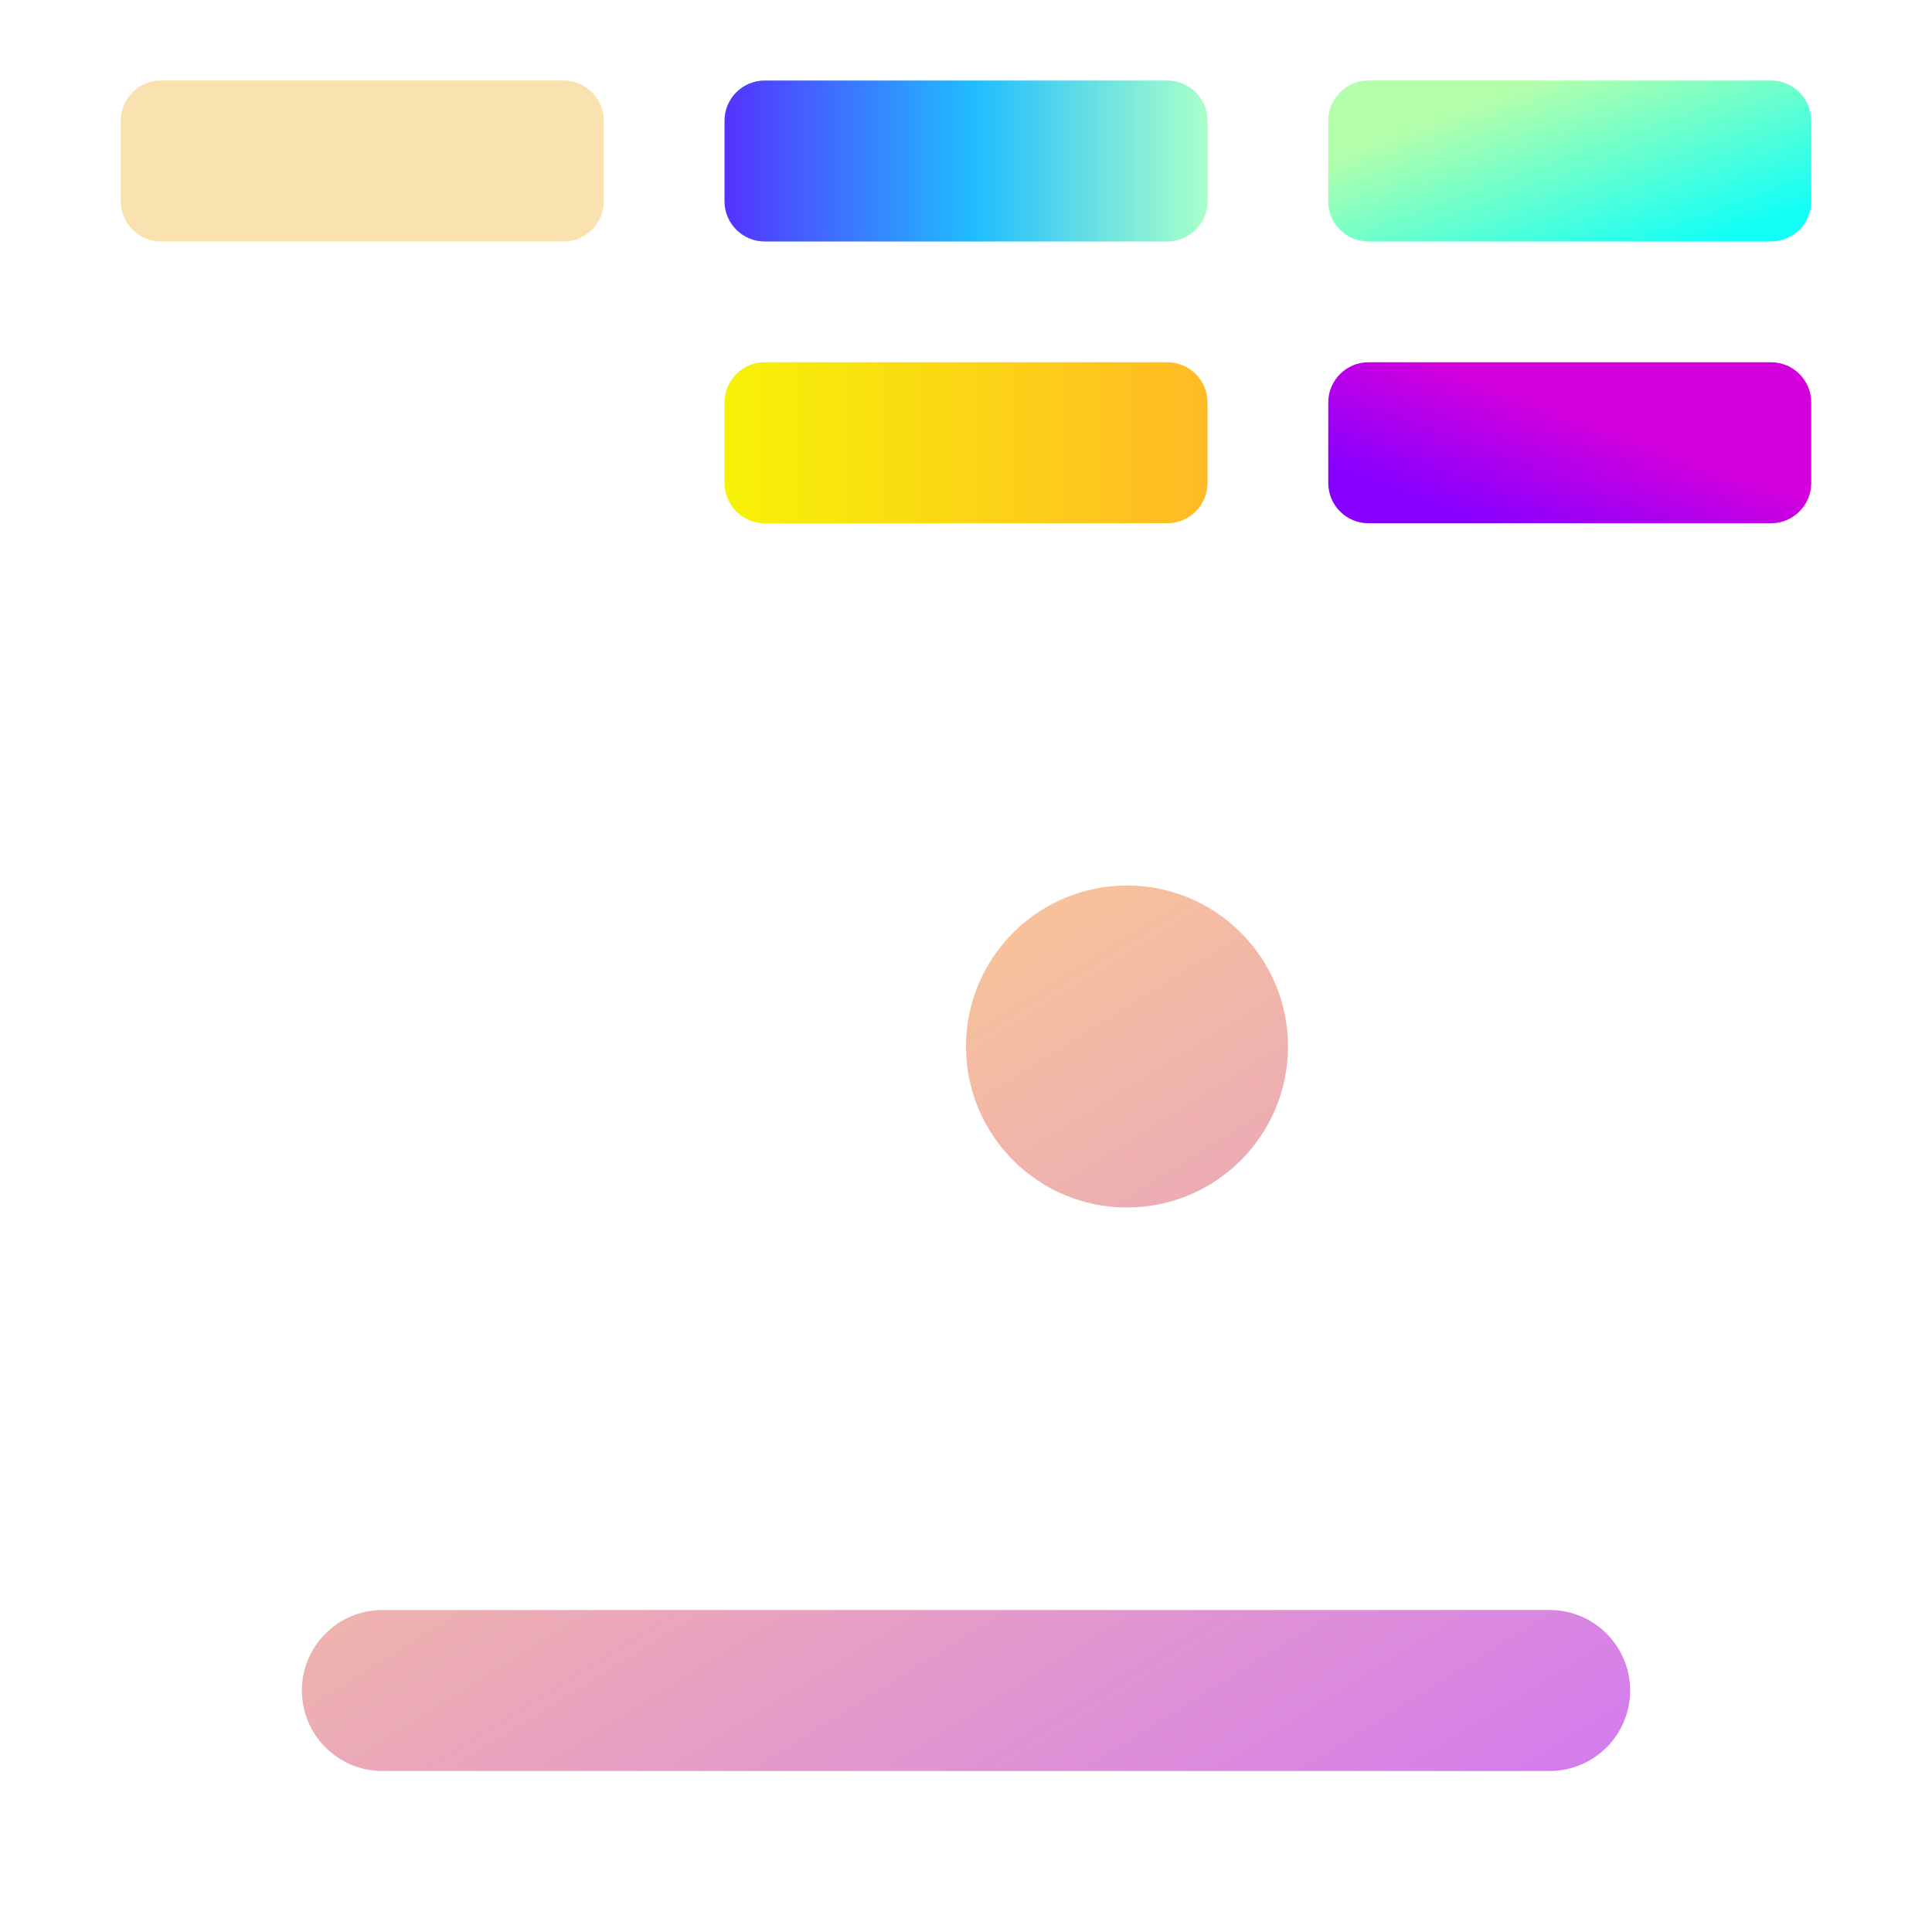
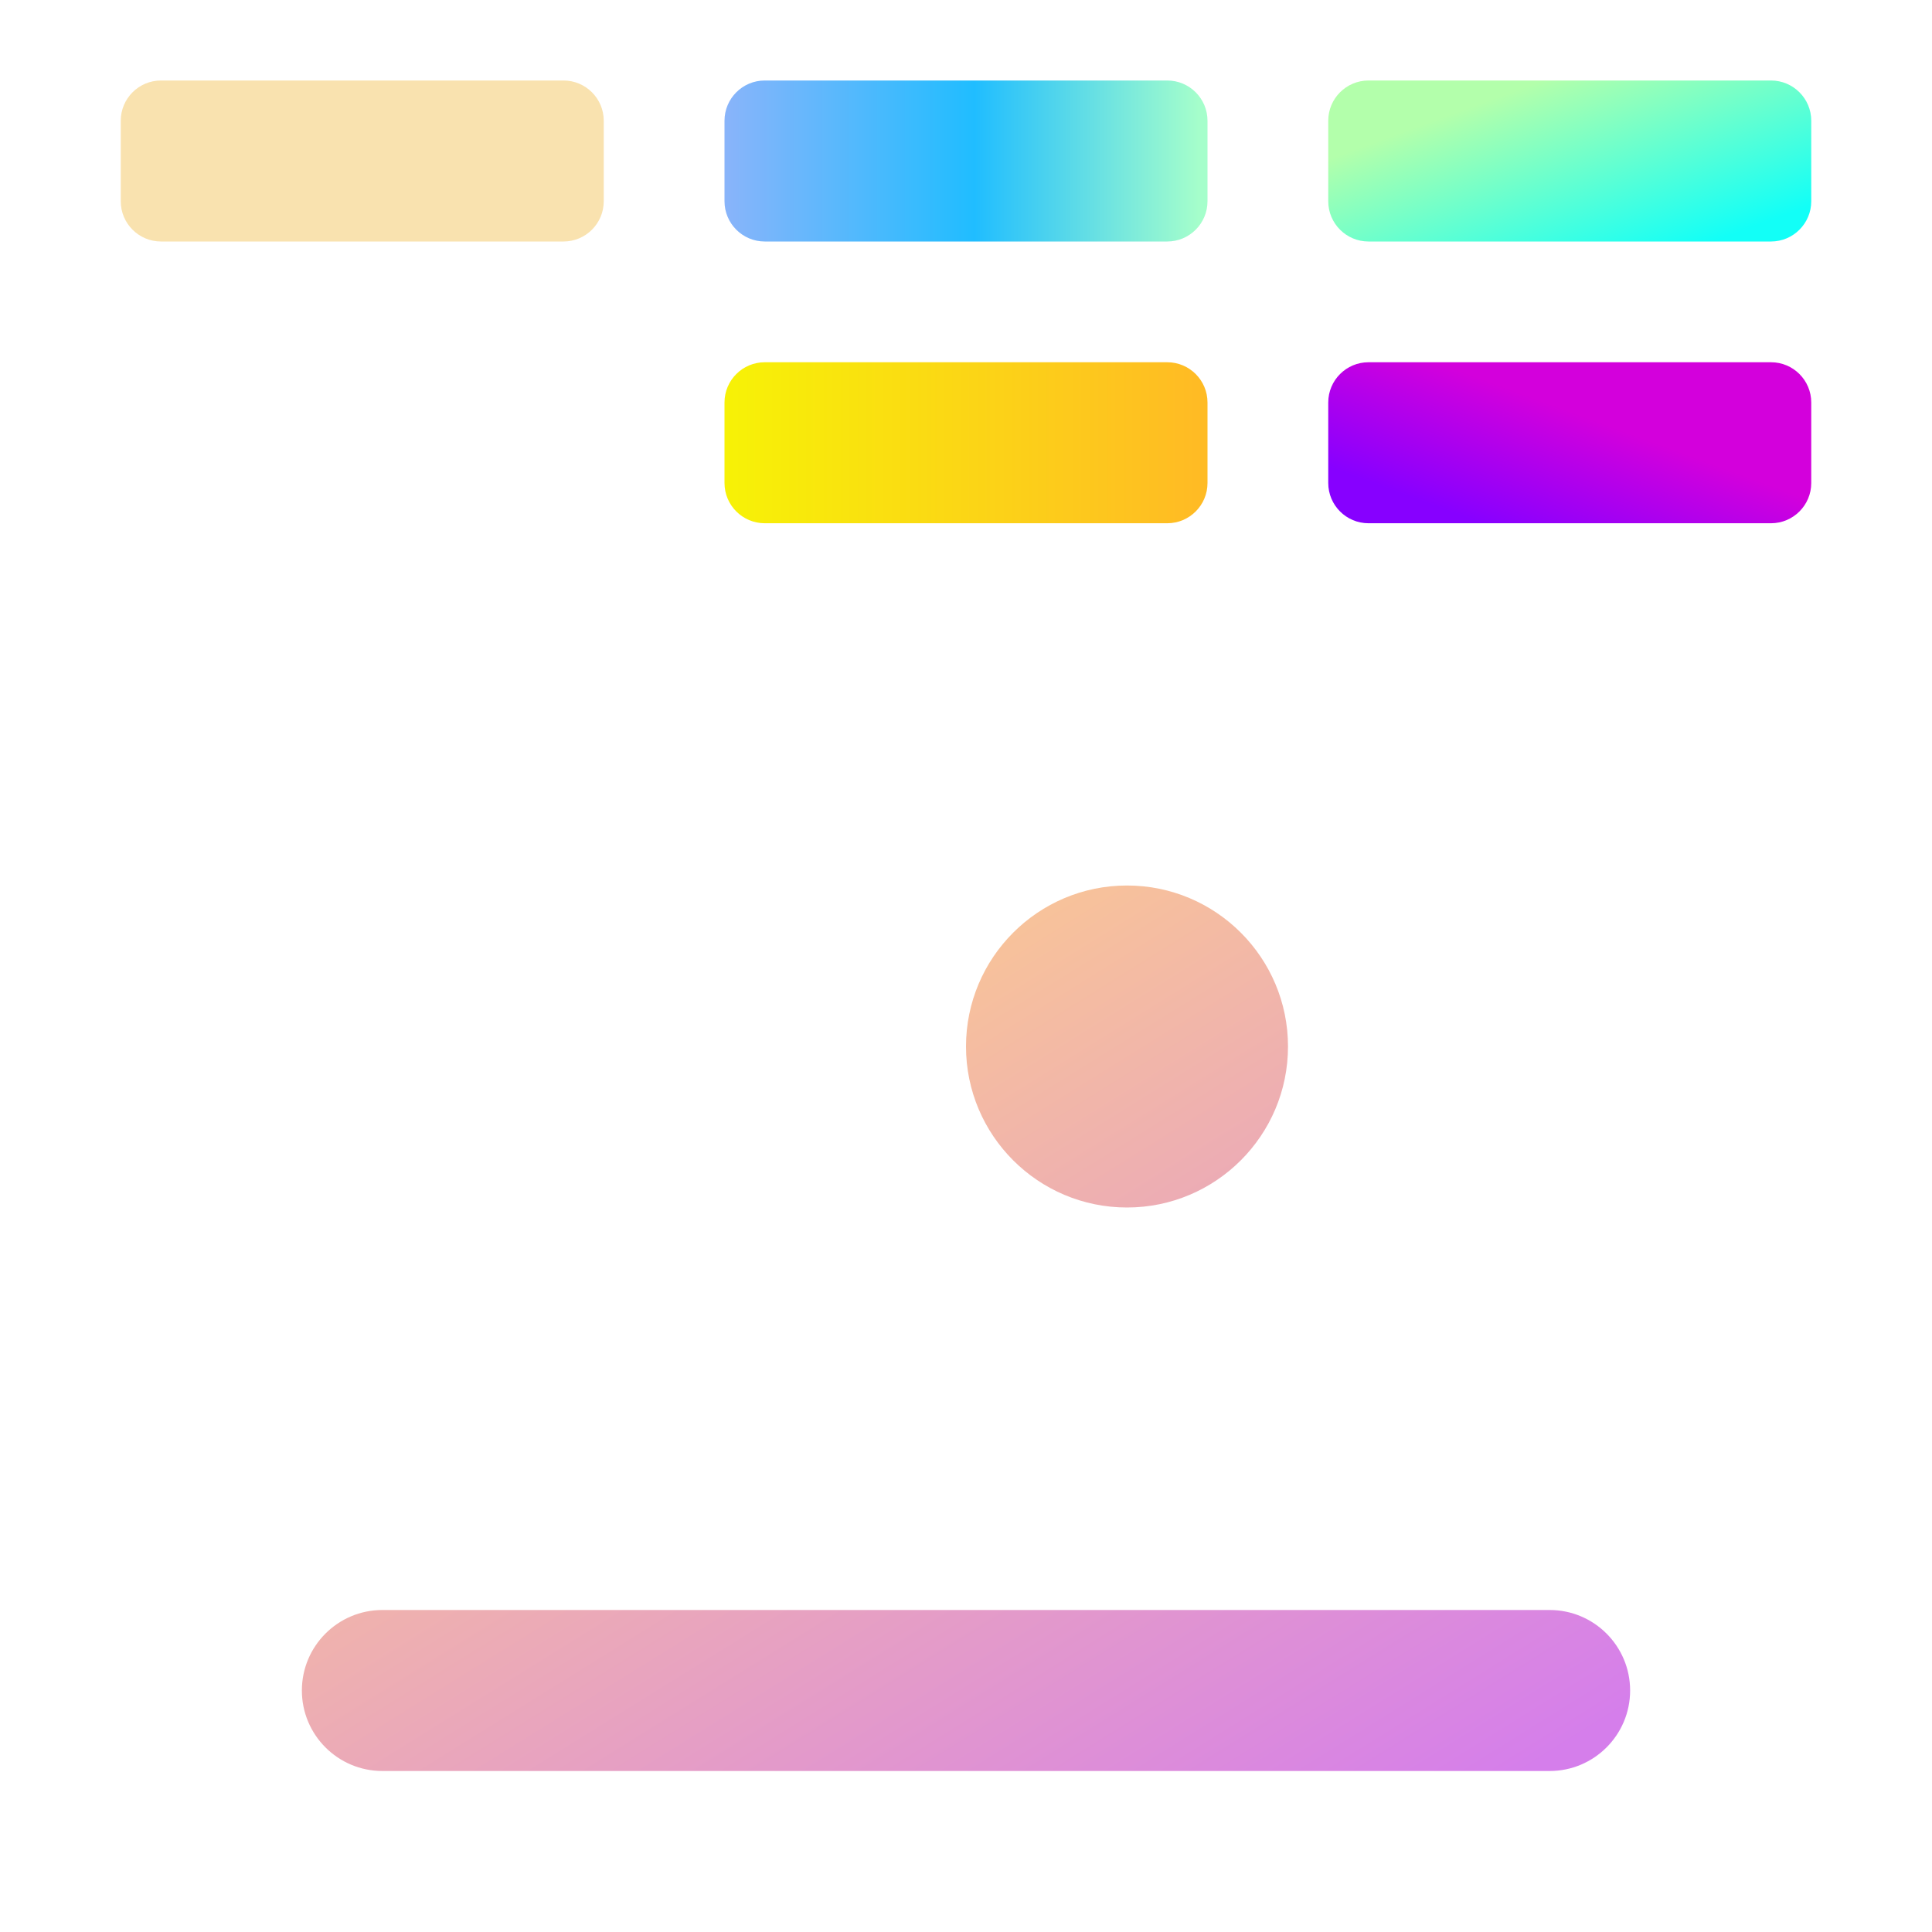
<svg xmlns="http://www.w3.org/2000/svg" style="isolation:isolate" viewBox="0 0 48 48" width="48pt" height="48pt">
  <defs>
    <linearGradient id="_lgradient_7" x1="0" y1="0.5" x2="1" y2="0.5">
      <stop offset="0%" style="stop-color:#f9e2af" />
      <stop offset="98.696%" style="stop-color:#f9e2af" />
    </linearGradient>
  </defs>
  <path d="M 4 2 L 14 2 C 14.552 2 15 2.448 15 3 L 15 5 C 15 5.552 14.552 6 14 6 L 4 6 C 3.448 6 3 5.552 3 5 L 3 3 C 3 2.448 3.448 2 4 2 Z" style="stroke:none;fill:url(#_lgradient_7);stroke-miterlimit:10;" />
  <defs>
    <linearGradient id="_lgradient_8" x1="0" y1="0.5" x2="1" y2="0.5">
-       <stop offset="0%" style="stop-color:#5433FF" />
+       <stop offset="0%" style="stop-color:#89b4fa" />
      <stop offset="51.739%" style="stop-color:#20BDFF" />
      <stop offset="98.261%" style="stop-color:#A5FECB" />
    </linearGradient>
  </defs>
  <path d="M 19 2 L 29 2 C 29.552 2 30 2.448 30 3 L 30 5 C 30 5.552 29.552 6 29 6 L 19 6 C 18.448 6 18 5.552 18 5 L 18 3 C 18 2.448 18.448 2 19 2 Z" style="stroke:none;fill:url(#_lgradient_8);stroke-miterlimit:10;" />
  <defs>
    <linearGradient id="_lgradient_9" x1="0" y1="0.5" x2="1" y2="0.5">
      <stop offset="0%" style="stop-color:#F7F206" />
      <stop offset="97.826%" style="stop-color:#FFBB24" />
    </linearGradient>
  </defs>
  <path d="M 19 9 L 29 9 C 29.552 9 30 9.448 30 10 L 30 12 C 30 12.552 29.552 13 29 13 L 19 13 C 18.448 13 18 12.552 18 12 L 18 10 C 18 9.448 18.448 9 19 9 Z" style="stroke:none;fill:url(#_lgradient_9);stroke-miterlimit:10;" />
  <defs>
    <linearGradient id="_lgradient_10" x1="0.576" y1="0.387" x2="0.128" y2="0.792">
      <stop offset="0%" style="stop-color:#D300DC" />
      <stop offset="100%" style="stop-color:#8700FF" />
    </linearGradient>
  </defs>
  <path d="M 34 9 L 44 9 C 44.552 9 45 9.448 45 10 L 45 12 C 45 12.552 44.552 13 44 13 L 34 13 C 33.448 13 33 12.552 33 12 L 33 10 C 33 9.448 33.448 9 34 9 Z" style="stroke:none;fill:url(#_lgradient_10);stroke-miterlimit:10;" />
  <defs>
    <linearGradient id="_lgradient_11" x1="0.183" y1="0.249" x2="0.903" y2="0.903">
      <stop offset="2.609%" style="stop-color:#B3FFAB" />
      <stop offset="98.696%" style="stop-color:#12FFF7" />
    </linearGradient>
  </defs>
  <path d="M 34 2 L 44 2 C 44.552 2 45 2.448 45 3 L 45 5 C 45 5.552 44.552 6 44 6 L 34 6 C 33.448 6 33 5.552 33 5 L 33 3 C 33 2.448 33.448 2 34 2 Z" style="stroke:none;fill:url(#_lgradient_11);stroke-miterlimit:10;" />
  <linearGradient id="_lgradient_12" x1="0.219" y1="0.175" x2="1.099" y2="1.118" gradientTransform="matrix(33,0,0,22,7.5,22)" gradientUnits="userSpaceOnUse">
    <stop offset="0%" stop-opacity="1" style="stop-color:rgb(252,203,144)" />
    <stop offset="83.913%" stop-opacity="1" style="stop-color:rgb(213,126,235)" />
  </linearGradient>
  <path d=" M 9.5 40 L 38.5 40 C 39.604 40 40.5 40.896 40.5 42 L 40.5 42 C 40.5 43.104 39.604 44 38.5 44 L 9.5 44 C 8.396 44 7.5 43.104 7.5 42 L 7.5 42 C 7.5 40.896 8.396 40 9.5 40 Z  M 24 26 C 24 23.792 25.792 22 28 22 C 30.208 22 32 23.792 32 26 C 32 28.208 30.208 30 28 30 C 25.792 30 24 28.208 24 26 Z " fill-rule="evenodd" fill="url(#_lgradient_12)" />
</svg>
